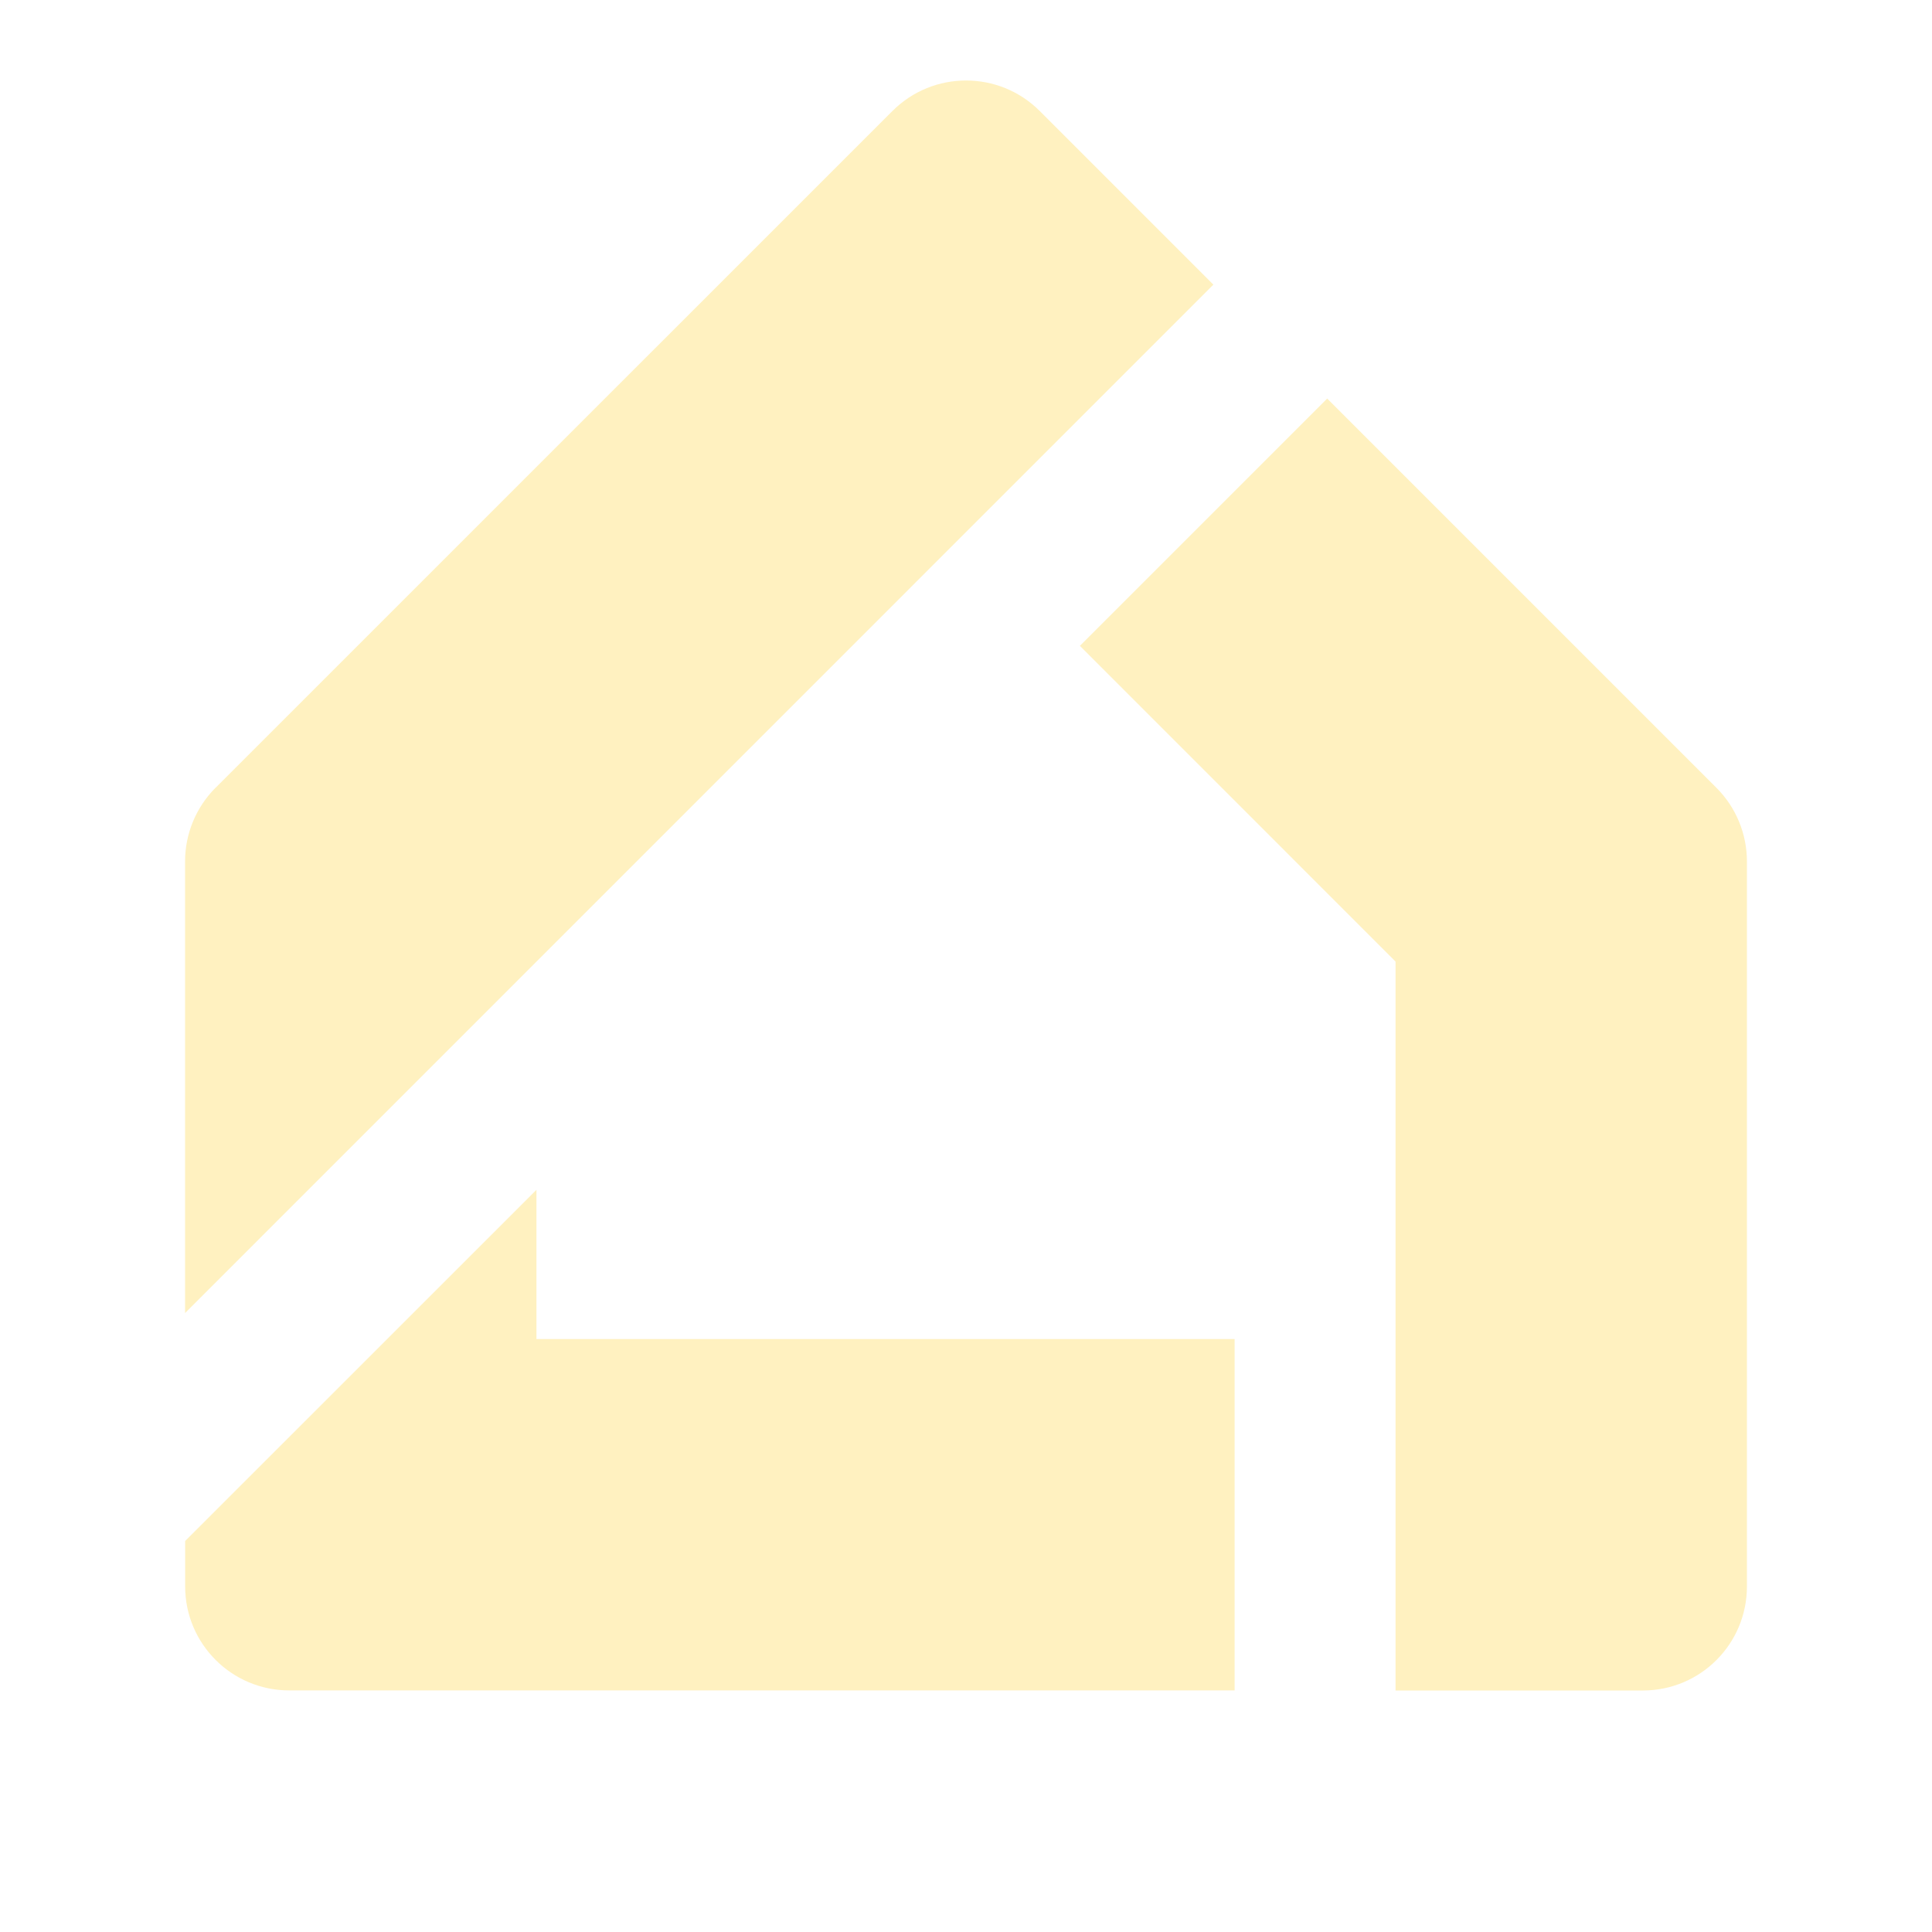
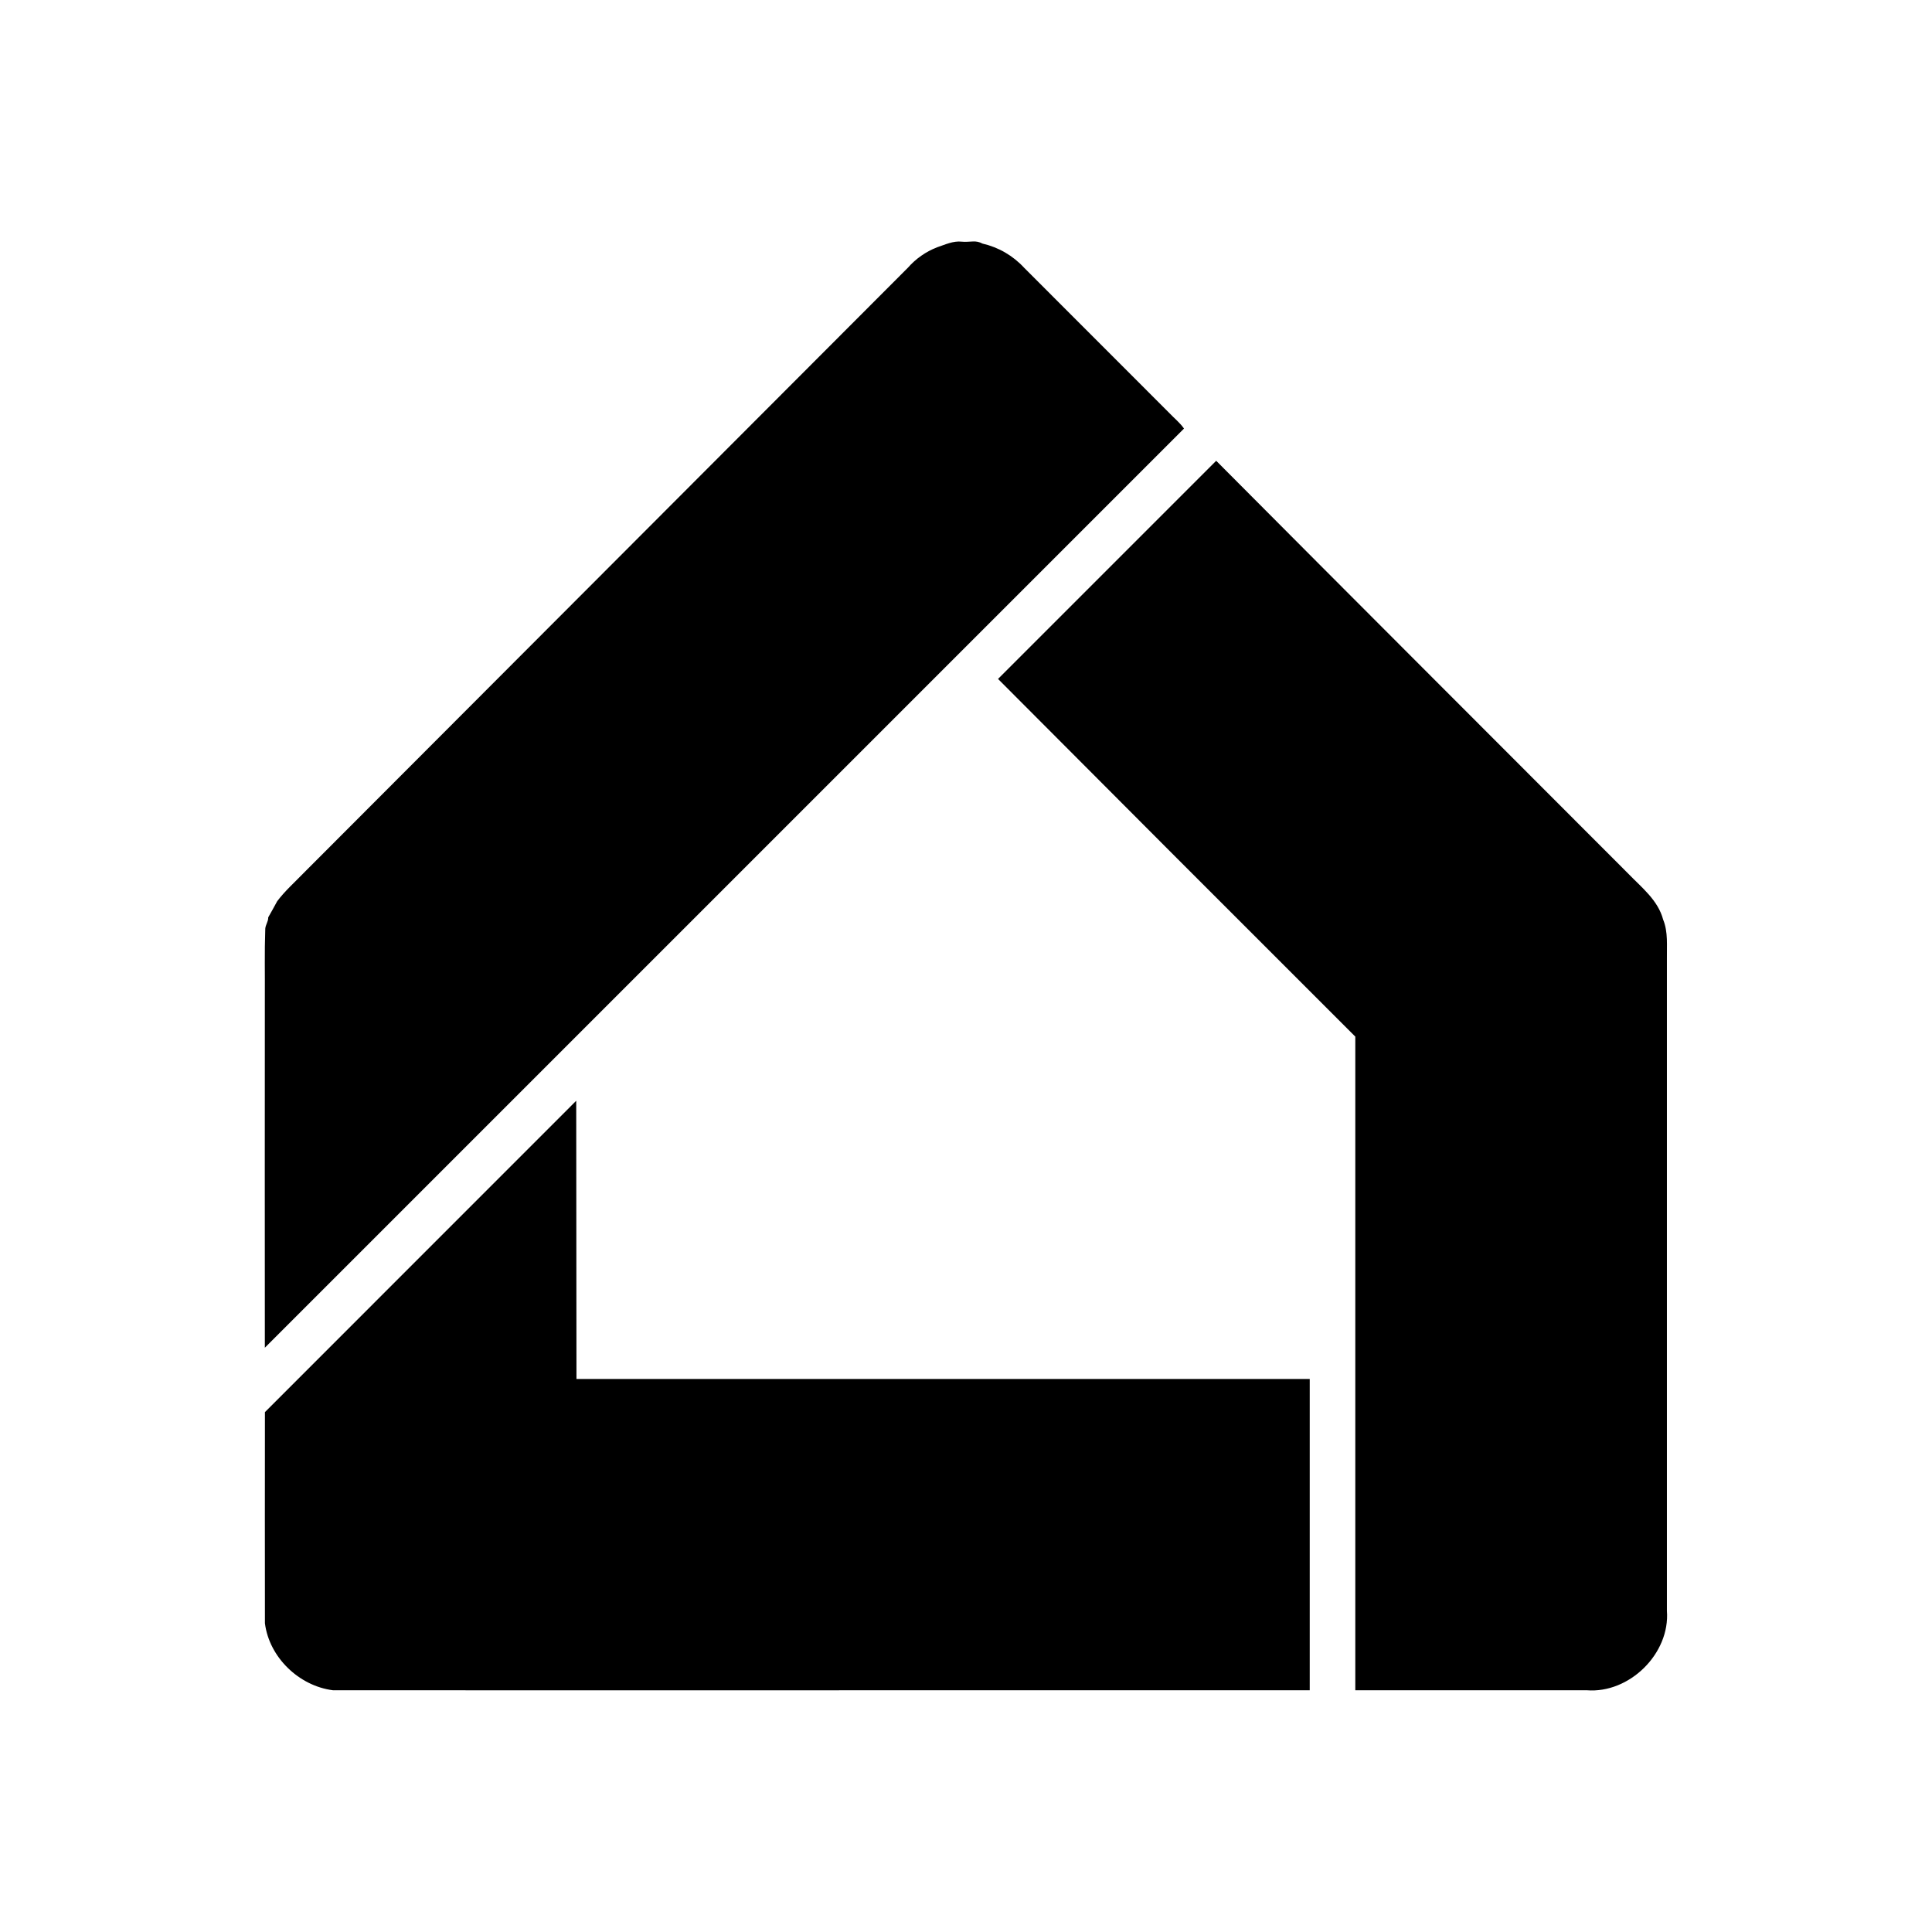
- <svg xmlns="http://www.w3.org/2000/svg" width="24" height="24" fill="none" viewBox="0 0 24 24">
-   <path fill="#FFF1C0" d="m2.677 9.787 8.409-8.408a1.294 1.294 0 0 1 1.83 0l2.157 2.157L2.299 16.311V10.7c0-.342.136-.671.378-.914m10.738-1.763 3.072-3.072 4.836 4.836c.242.243.378.571.378.914v9.006c0 .715-.578 1.293-1.293 1.293h-3.072v-9.055zM6.664 14.78 2.3 19.143v.563c0 .715.579 1.293 1.293 1.293h12.744-1v-4.365H6.664v-1.856" />
+ <svg xmlns="http://www.w3.org/2000/svg" viewBox="0 0 24 24">
+   <path d="M12.08 3c-.044.001-.09.007-.132.002-.108-.012-.207.037-.307.07a.93.93 0 0 0-.363.254l-7.51 7.523c-.11.114-.23.22-.325.347-.037.066-.072.134-.111.2.002.055-.04.099-.037.155-.01.275-.003.55-.005.826 0 1.454-.002 2.91 0 4.365L14.708 5.324c-.05-.073-.121-.128-.181-.192l-1.804-1.805a1.009 1.009 0 0 0-.518-.301A.217.217 0 0 0 12.08 3zm3.028 2.724-2.71 2.71c1.477 1.483 2.957 2.964 4.438 4.443v8.12h2.874c.53.043 1.038-.455.997-.987v-8.095c-.003-.165.017-.336-.047-.492-.064-.241-.267-.398-.432-.569-1.707-1.71-3.416-3.417-5.12-5.13zm-7.95 7.95-3.867 3.868c0 .874-.002 1.749 0 2.623.054.425.425.779.845.832 2.868.002.198 0 12.134 0V17.13H7.161z" />
</svg>
